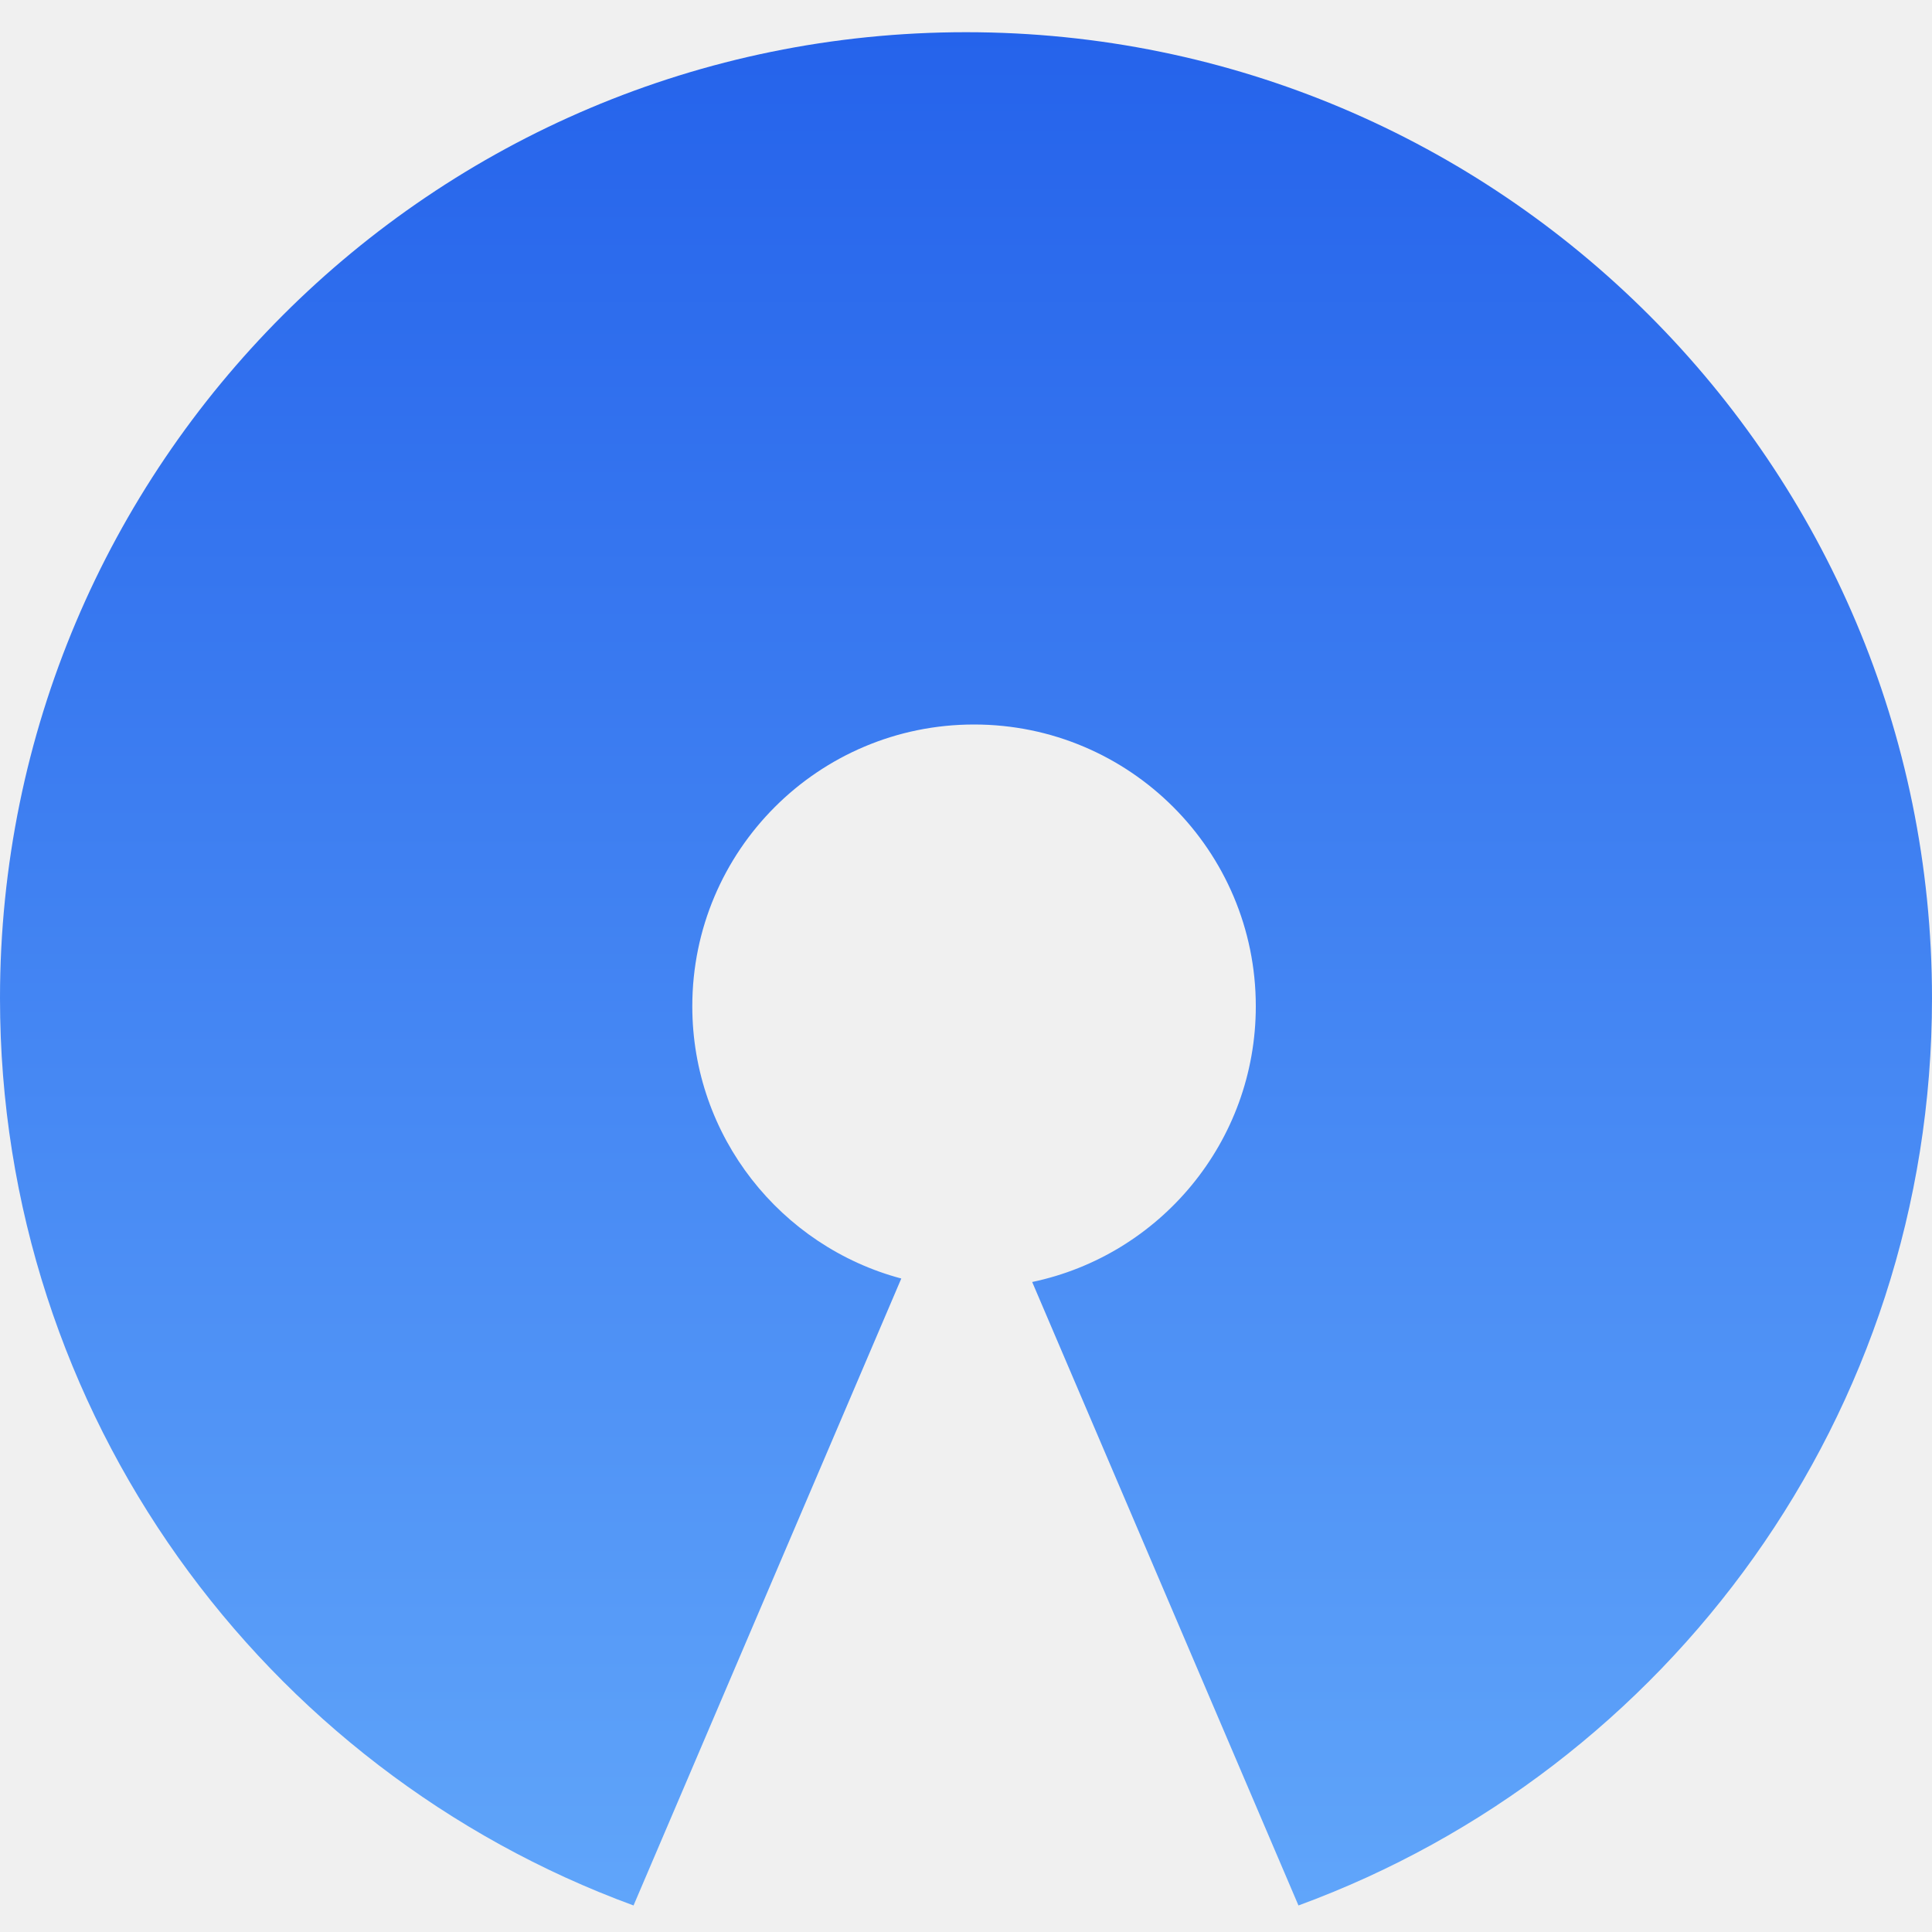
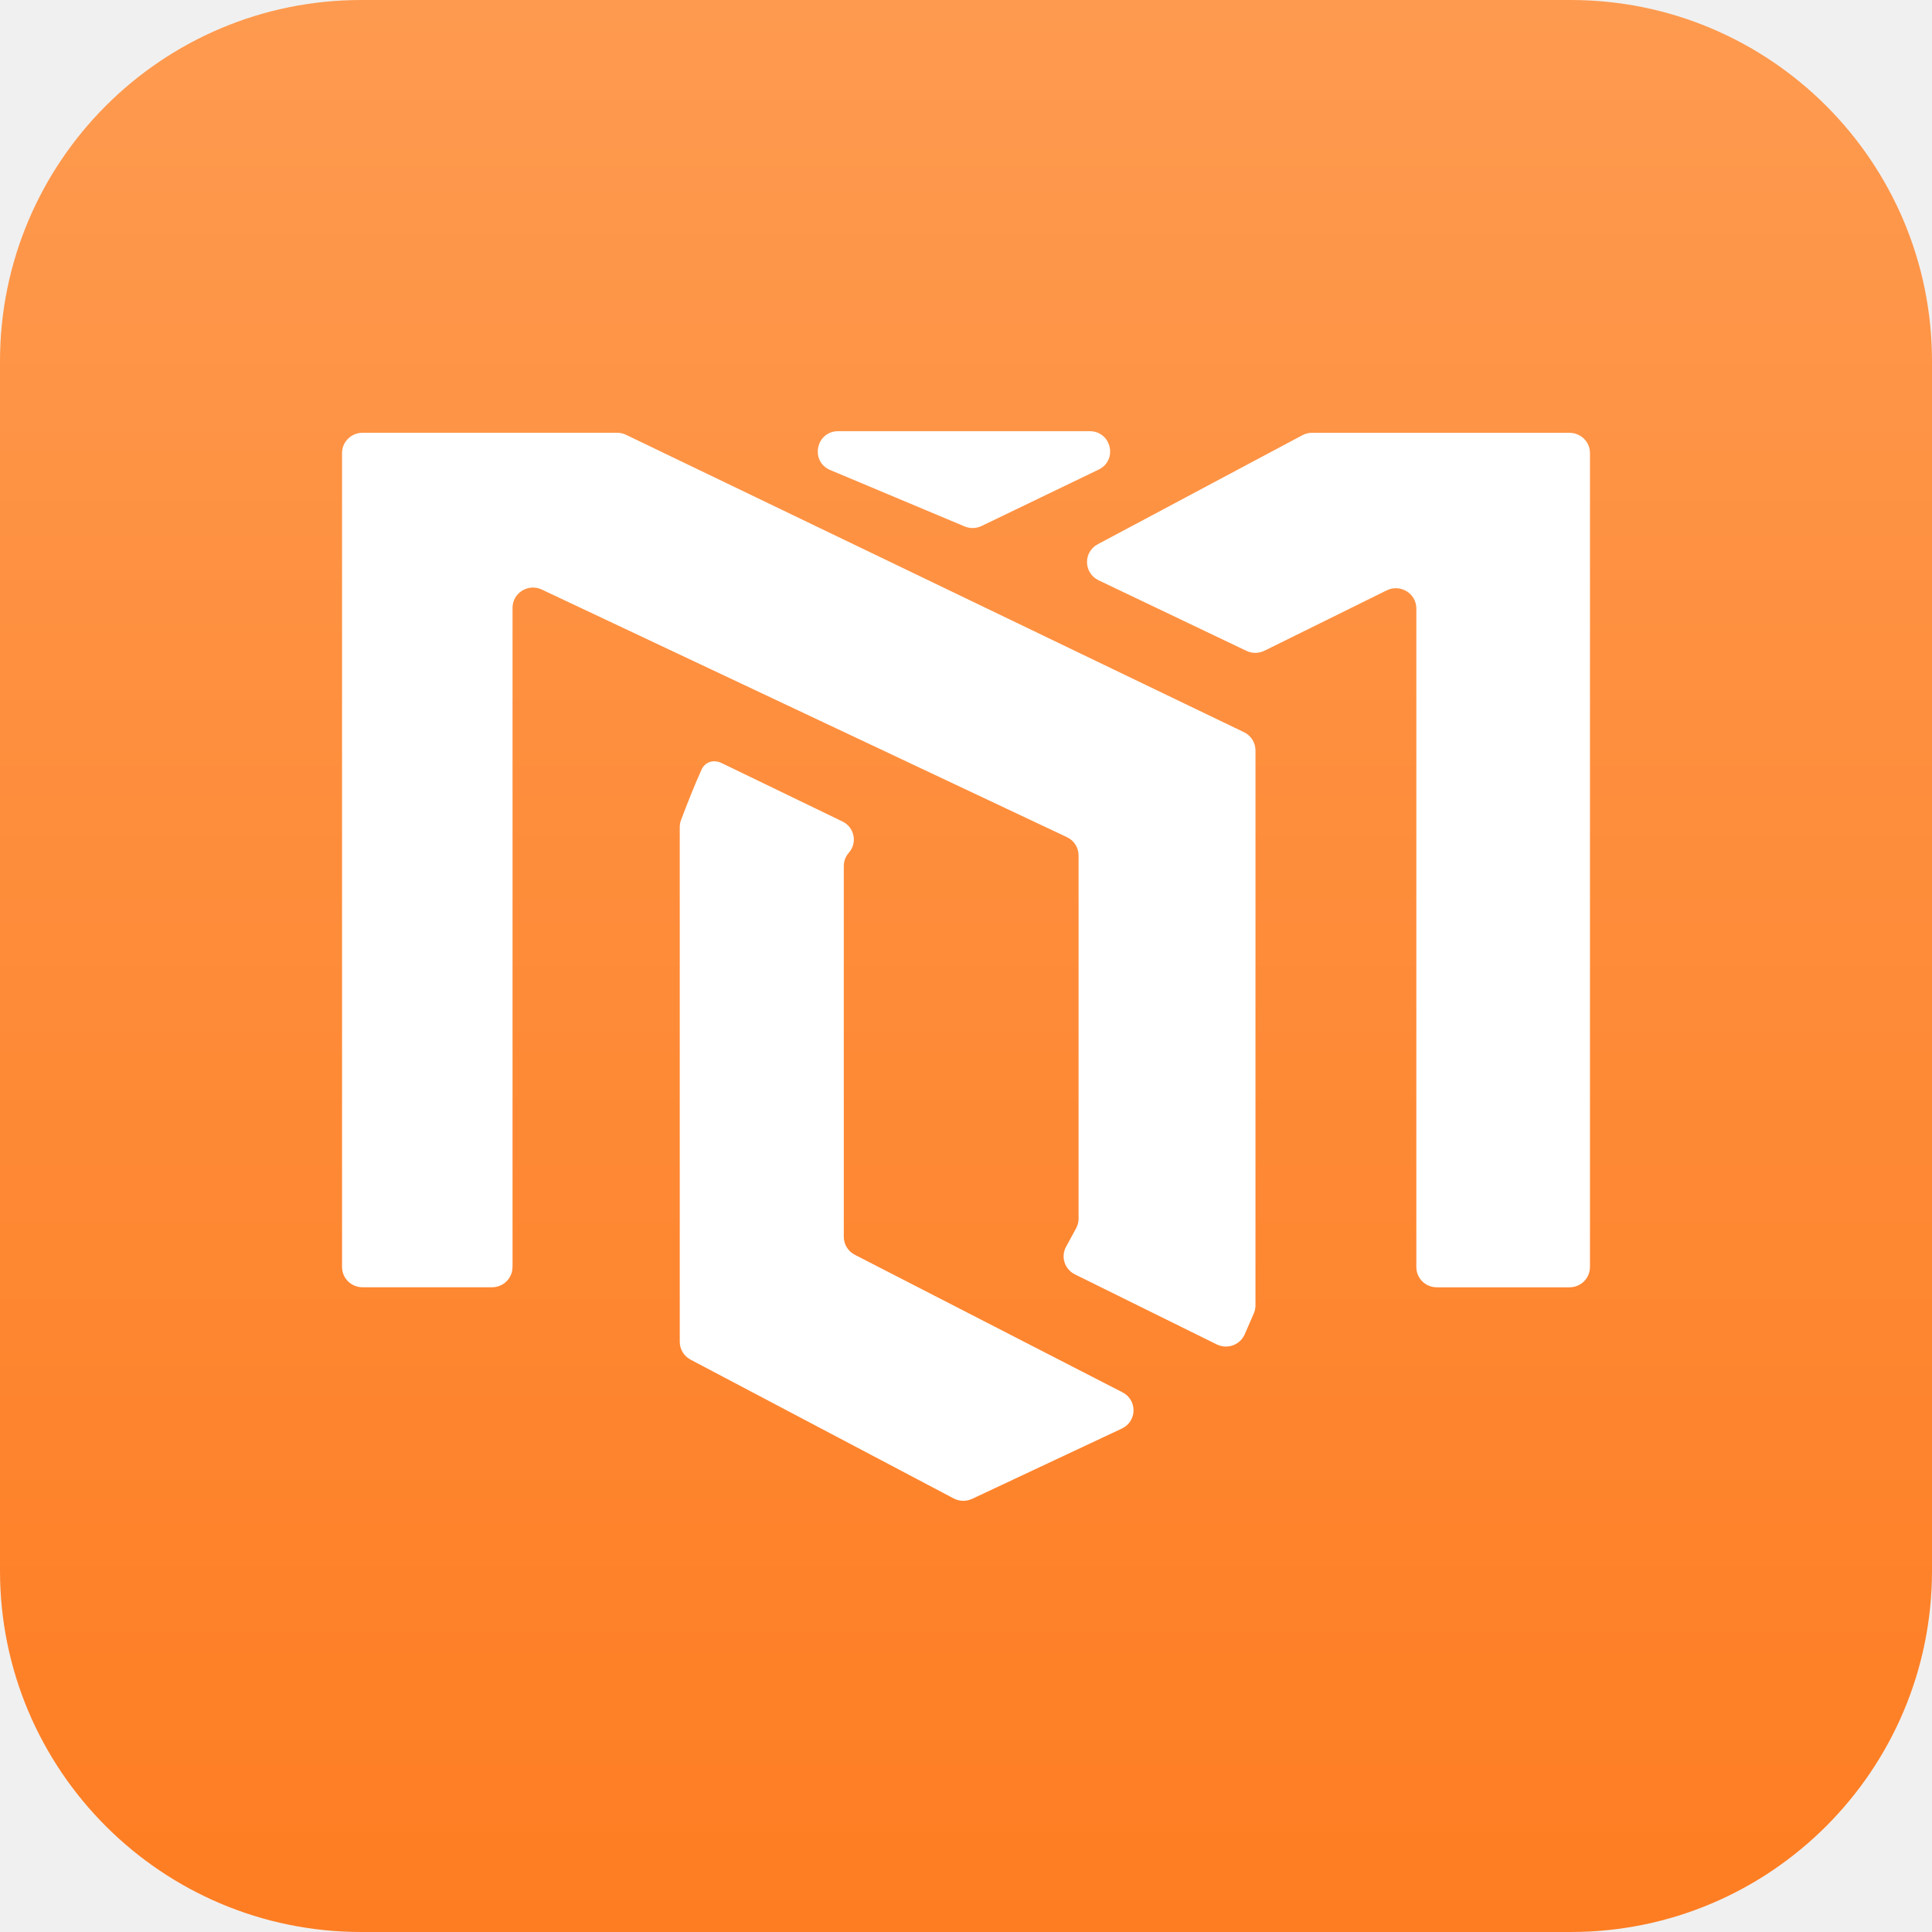
- <svg xmlns="http://www.w3.org/2000/svg" fill="none" height="120" viewBox="0 0 120 120" width="120">
-   <linearGradient id="a" gradientUnits="userSpaceOnUse" x1="60" x2="60" y1="2" y2="118.352">
-     <stop offset="0" stop-color="#2563eb" />
-     <stop offset="1" stop-color="#60a5fa" />
-   </linearGradient>
-   <path clip-rule="evenodd" d="m80.65 118.352c22.964-8.418 39.35-30.471 39.35-56.352 0-33.137-26.863-60-60-60s-60 26.863-60 60c0 25.881 16.386 47.934 39.35 56.352l16.631-38.941c-7.475-1.992-12.981-8.809-12.981-16.911 0-9.665 7.835-17.5 17.5-17.5s17.5 7.835 17.5 17.5c0 8.427-5.956 15.463-13.889 17.127z" fill="url(#a)" fill-rule="evenodd" />
+ <svg xmlns="http://www.w3.org/2000/svg" viewBox="0 0 508 508" width="508" height="508" fill="none">
+   <defs>
+     <linearGradient id="mentorfy-brand" x1="0" y1="0" x2="0" y2="508" gradientUnits="userSpaceOnUse">
+       <stop offset="0" stop-color="#fe9a4f" />
+       <stop offset="1" stop-color="#fe7d22" />
+     </linearGradient>
+   </defs>
+   <rect width="508" height="508" rx="95" fill="url(#mentorfy-brand)" />
+   <path d="M184.499 202.303C185.458 200.24 187.727 199.652 189.789 200.659L221.516 216.003C224.67 217.526 225.507 221.605 223.19 224.22C222.341 225.179 221.868 226.416 221.868 227.699V325.217C221.868 327.196 222.984 329.019 224.768 329.931L295.149 366.1C299.092 368.127 298.995 373.742 294.979 375.625L255.608 394.11C254.068 394.83 252.272 394.795 250.768 394.003L181.587 357.511C179.84 356.587 178.736 354.787 178.736 352.819V217.479C178.736 216.855 178.845 216.23 179.063 215.643C180.495 211.84 182.788 205.997 184.499 202.303ZM162.272 113.795C163.085 113.795 163.898 113.974 164.626 114.334L327.096 192.526C328.952 193.414 330.116 195.273 330.116 197.312V343.234C330.116 343.954 329.971 344.674 329.68 345.334L327.289 350.84C326.064 353.647 322.715 354.87 319.937 353.503L282.641 335.089C279.923 333.745 278.868 330.447 280.312 327.808L282.956 322.961C283.381 322.181 283.6 321.317 283.6 320.441V224.916C283.6 222.865 282.411 220.993 280.53 220.117L142.46 155.014C138.893 153.334 134.768 155.902 134.768 159.812V333.157H134.756C134.756 336.096 132.353 338.472 129.381 338.472H95.312C92.34 338.472 89.938 336.096 89.938 333.157V119.121C89.938 116.182 92.352 113.795 95.312 113.795H162.272ZM345.004 113.807H412.691C415.664 113.807 418.066 116.182 418.066 119.121V333.17C418.066 336.109 415.664 338.484 412.691 338.484H377.786C374.814 338.484 372.411 336.109 372.411 333.17V159.992C372.411 156.033 368.201 153.466 364.622 155.229L332.482 171.101C330.99 171.844 329.243 171.856 327.738 171.137L288.865 152.578C284.91 150.683 284.777 145.165 288.647 143.102L342.456 114.431C343.233 114.011 344.118 113.795 345.004 113.795V113.807ZM286.513 113.375C292.215 113.375 293.998 121.004 288.866 123.476L258.098 138.303C256.702 138.975 255.076 139.023 253.645 138.423L218.314 123.596C212.916 121.328 214.553 113.375 220.413 113.375H286.513Z" fill="#ffffff" />
</svg>
